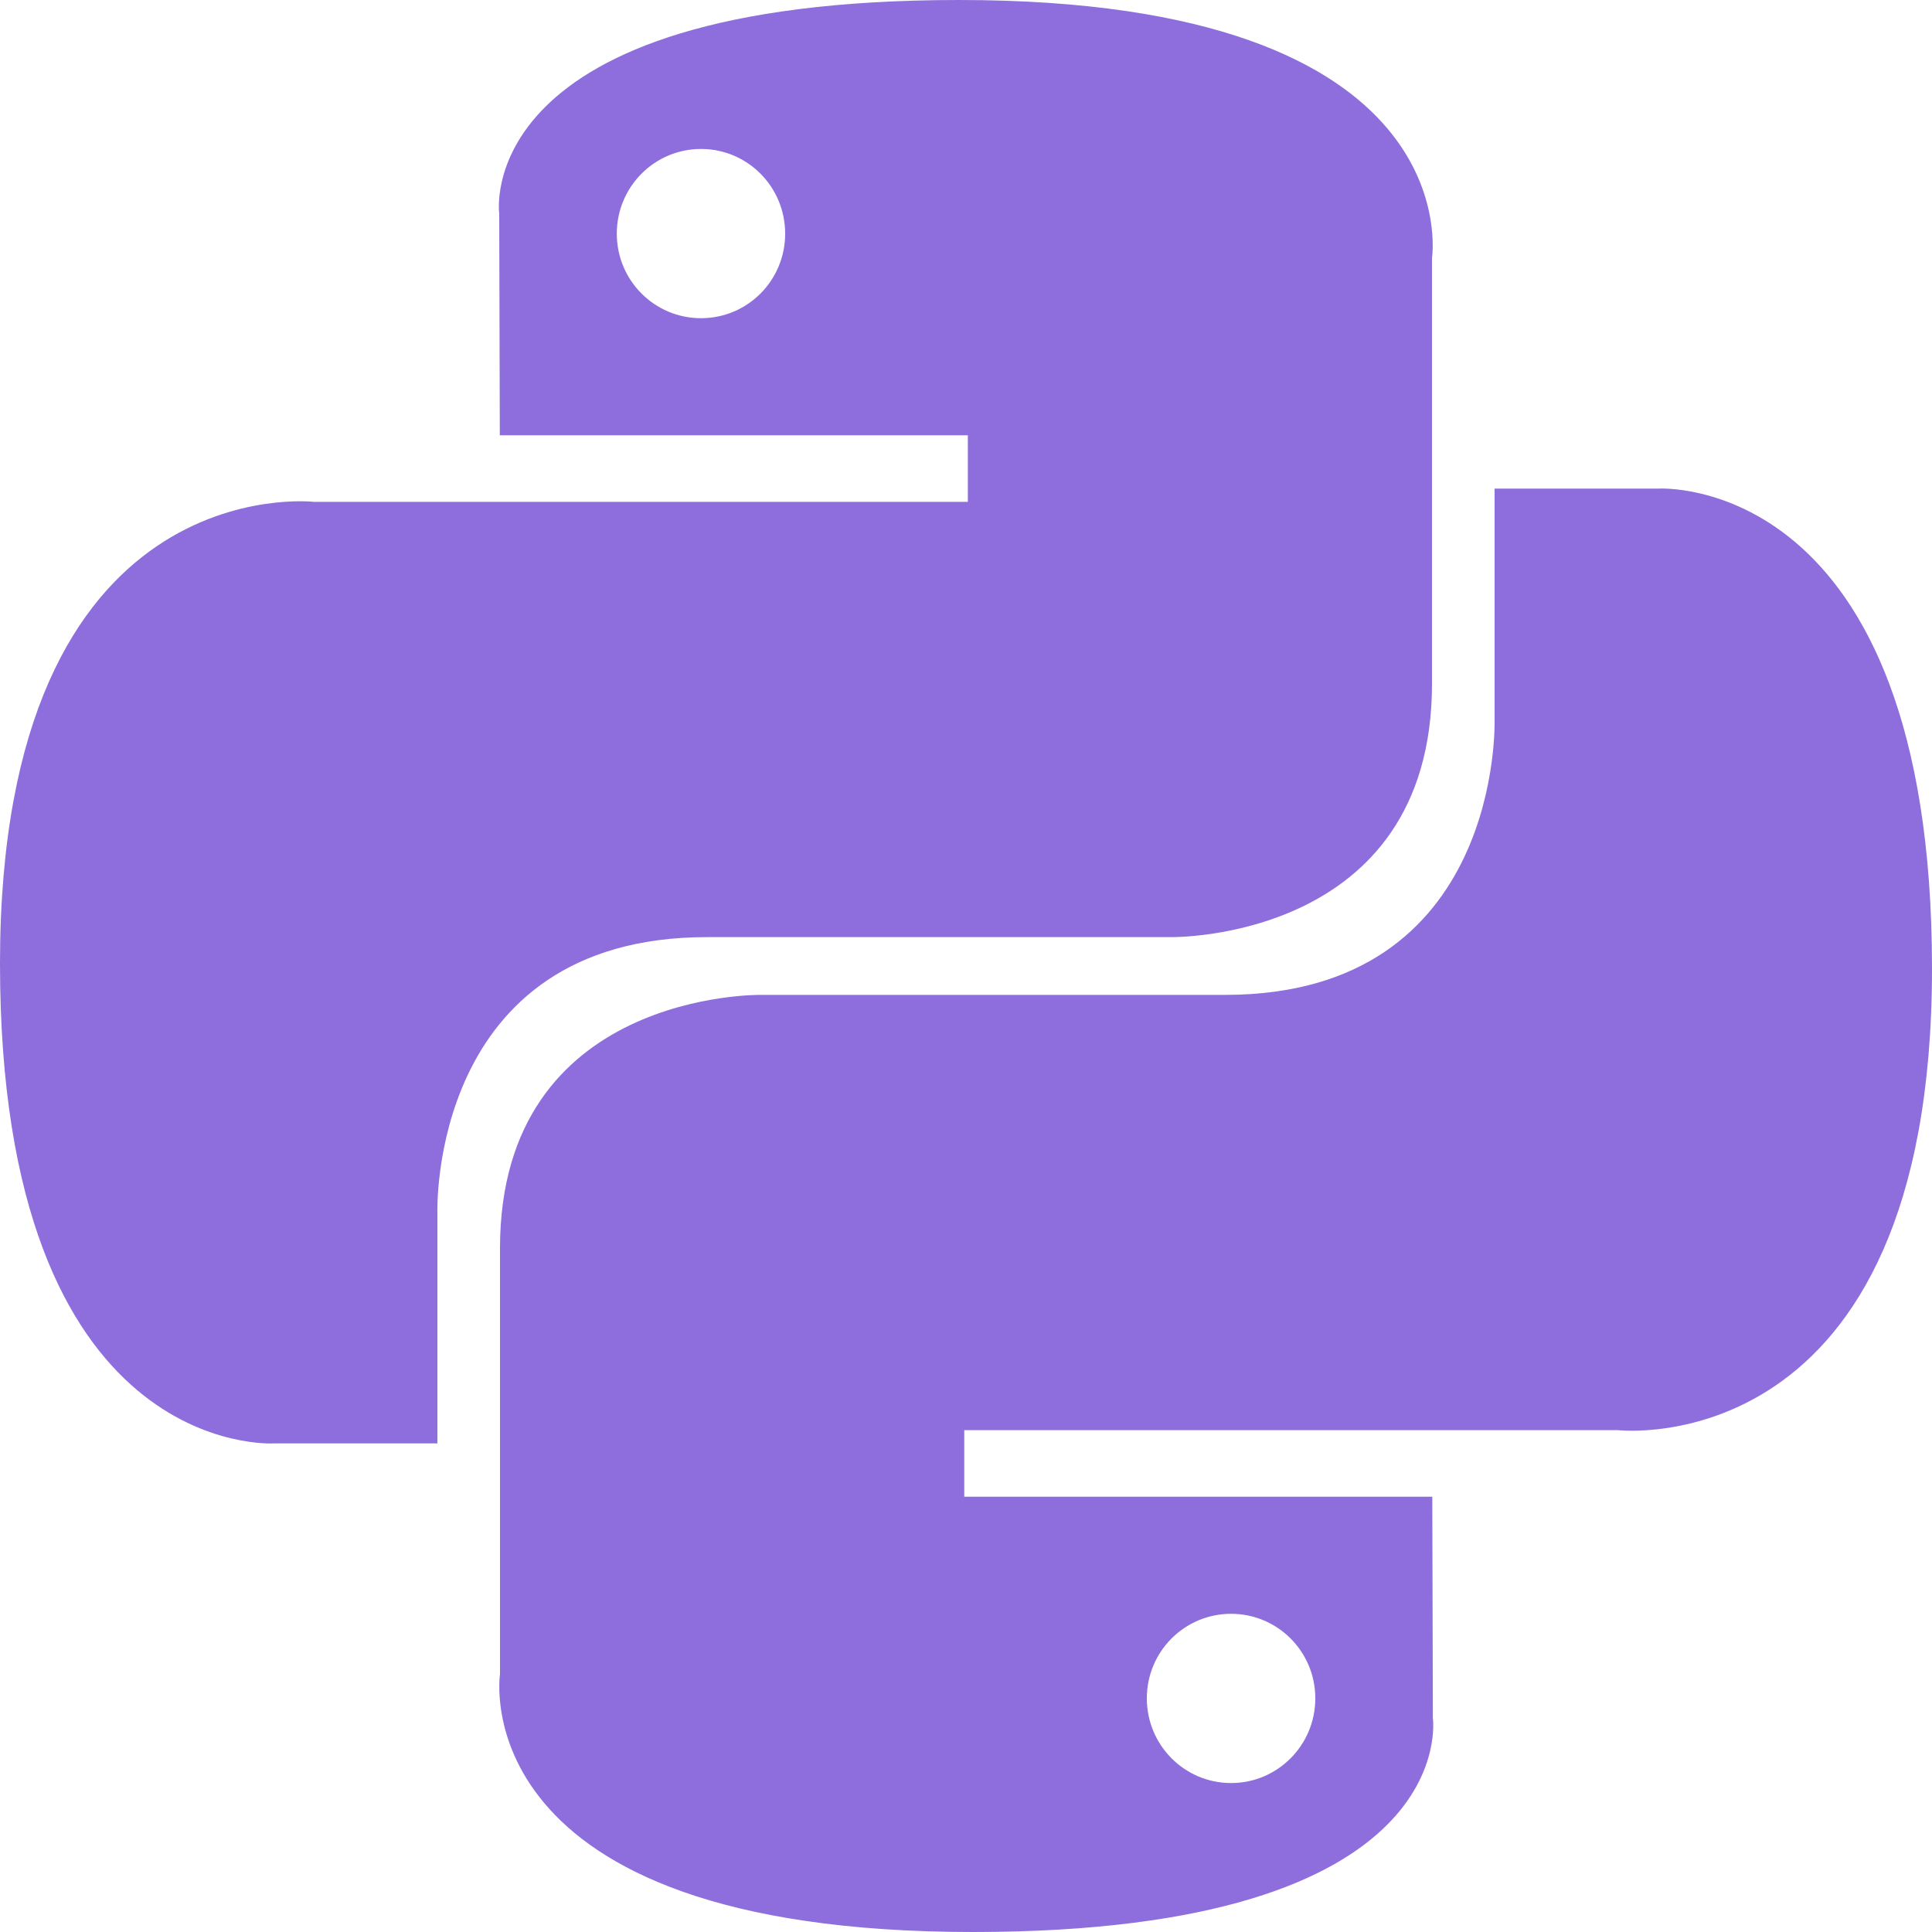
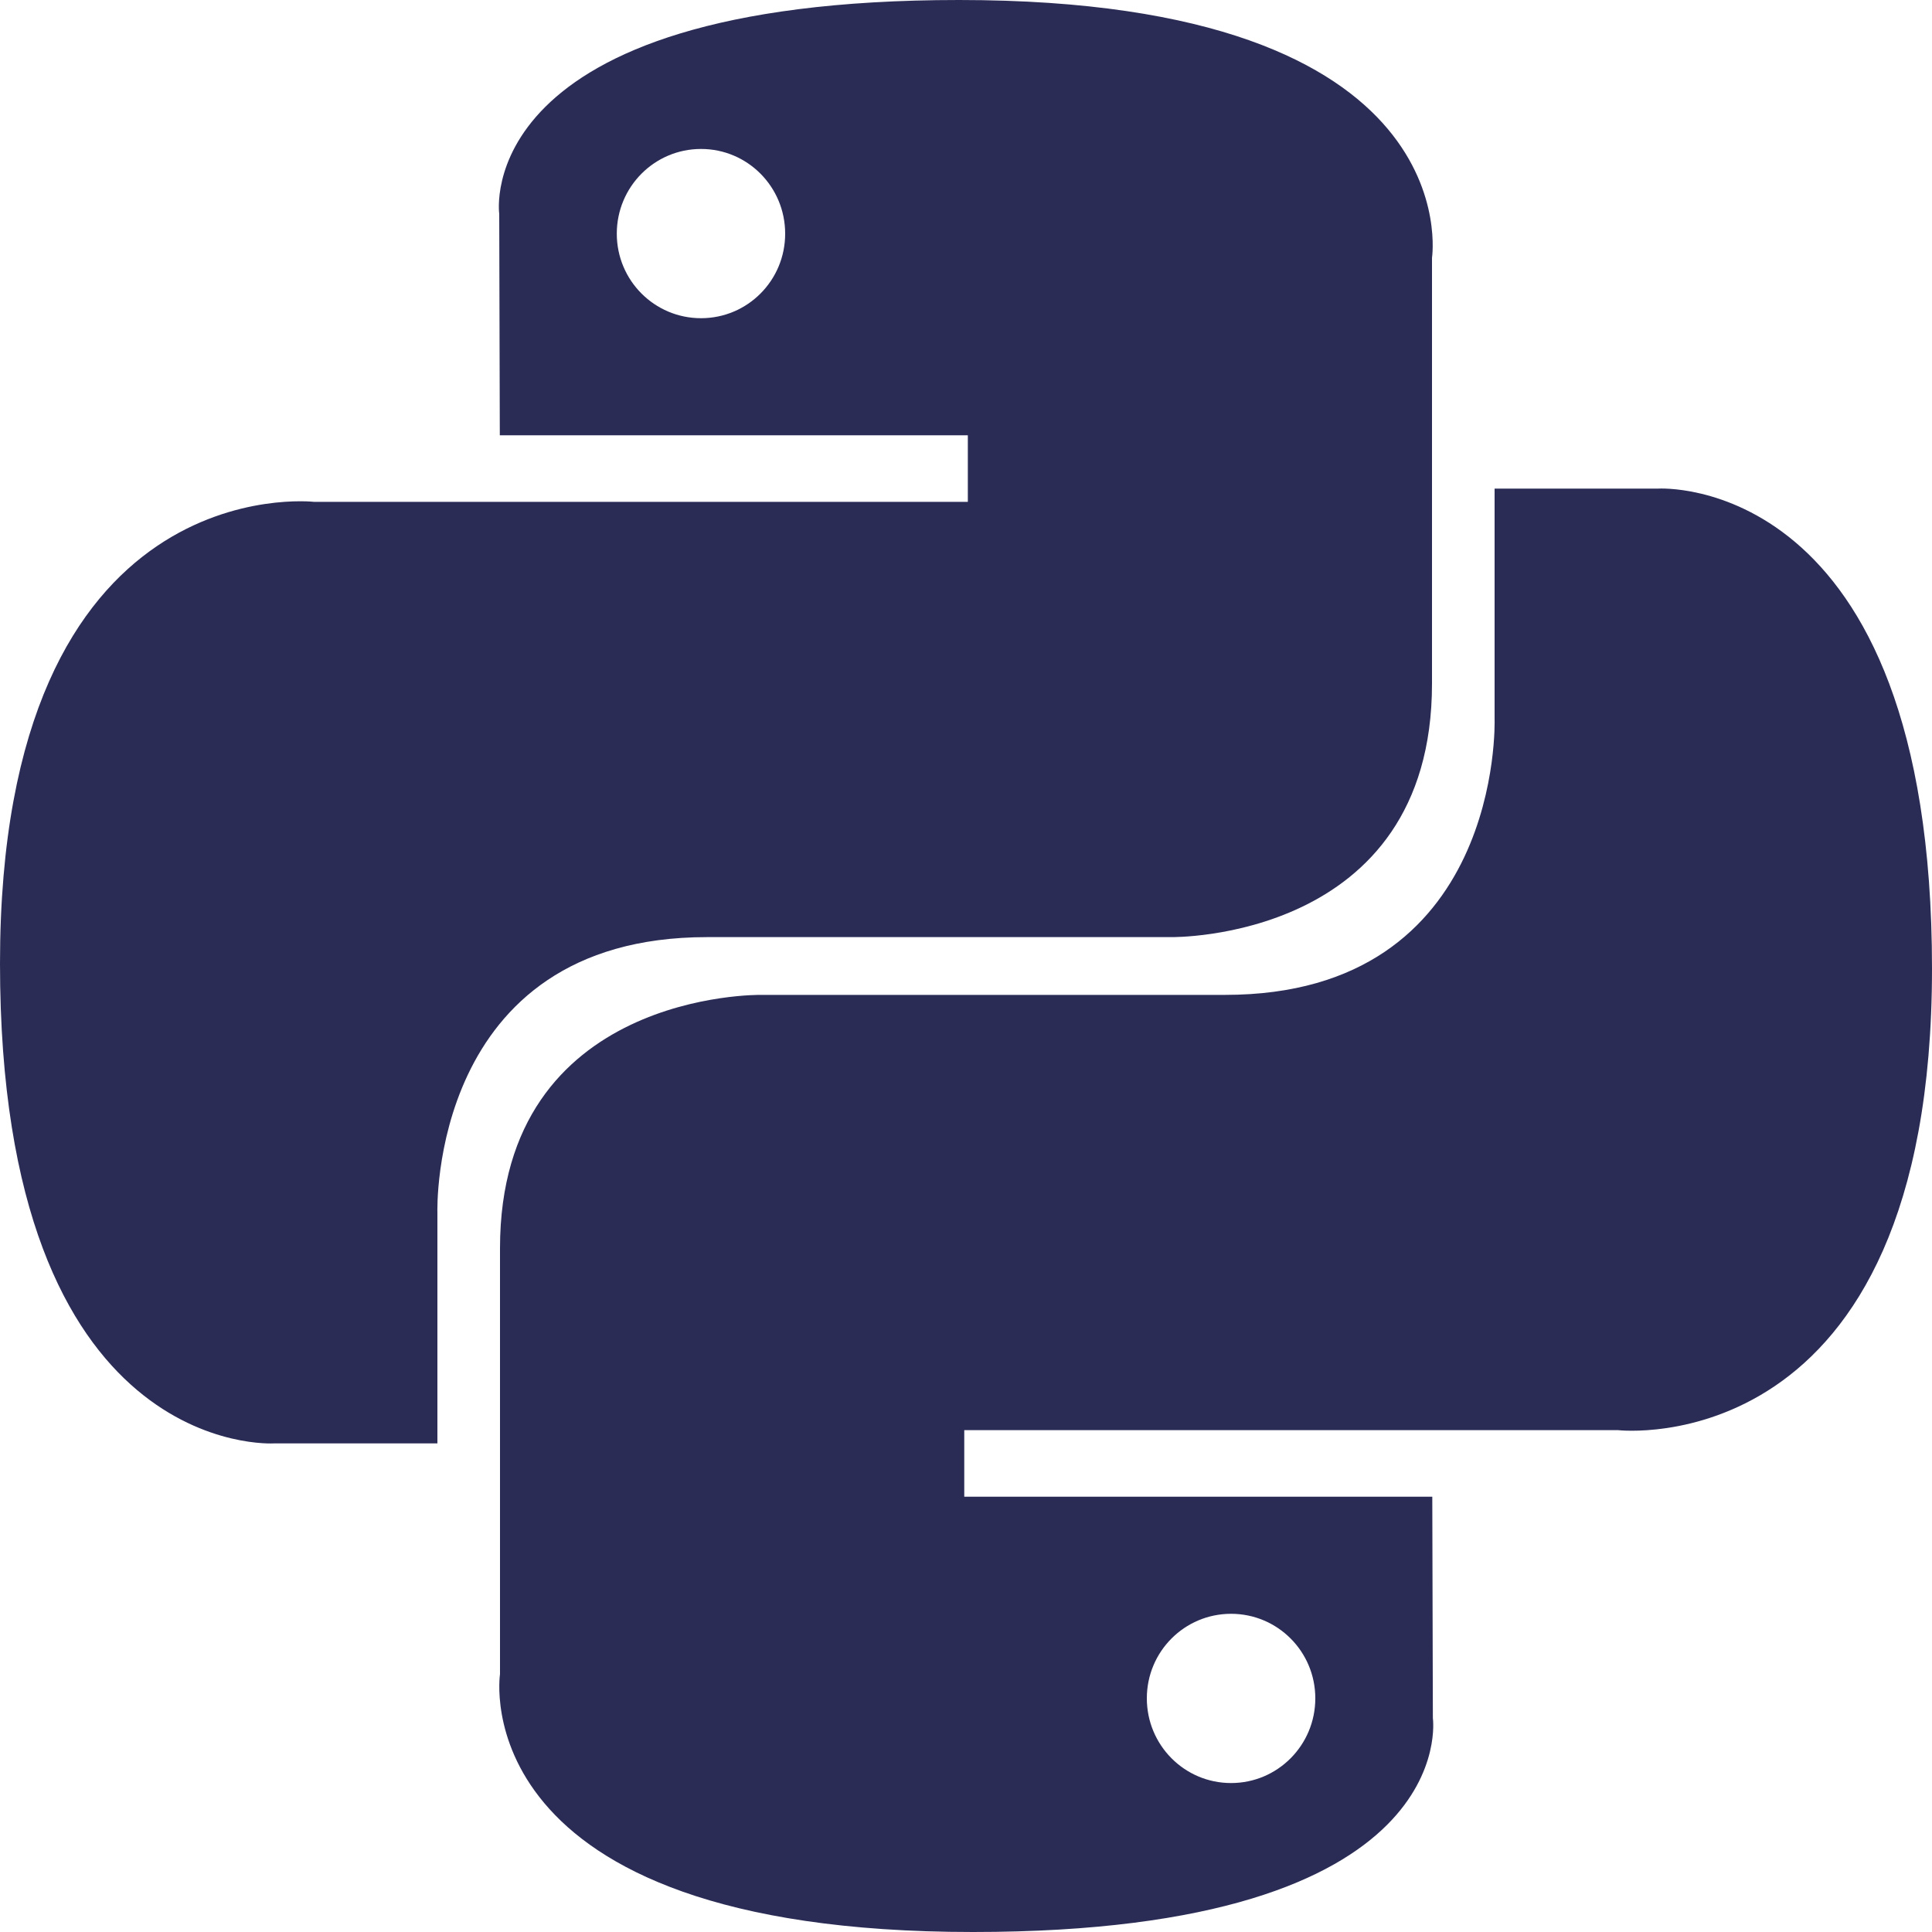
- <svg xmlns="http://www.w3.org/2000/svg" width="800px" height="800px" viewBox="0 0 20 20" version="1.1" fill="#8e6ddc">
+ <svg xmlns="http://www.w3.org/2000/svg" width="800px" height="800px" viewBox="0 0 20 20" version="1.1" fill="#2A2C55">
  <g id="SVGRepo_bgCarrier" stroke-width="0" />
  <g id="SVGRepo_tracerCarrier" stroke-linecap="round" stroke-linejoin="round" />
  <g id="SVGRepo_iconCarrier">
    <defs> </defs>
    <g id="Page-1" stroke="none" stroke-width="1" fill="none" fill-rule="evenodd">
-       <g id="Dribbble-Light-Preview" transform="translate(-340, -7599)" fill="#8e6ddc">
+       <g id="Dribbble-Light-Preview" transform="translate(-340, -7599)" fill="#2A2C55">
        <g id="icons" transform="translate(56, 160)">
          <path d="M296.744,7457.458 C296.262,7457.458 295.872,7457.066 295.872,7456.581 C295.872,7456.097 296.262,7455.706 296.744,7455.706 C297.226,7455.706 297.616,7456.097 297.616,7456.581 C297.616,7457.066 297.226,7457.458 296.744,7457.458 M294.072,7459 C299.15,7459 298.833,7456.786 298.833,7456.786 L298.827,7454.494 L293.982,7454.494 L293.982,7453.805 L300.751,7453.805 C300.751,7453.805 304,7454.176 304,7449.026 C304,7443.876 301.165,7444.058 301.165,7444.058 L299.472,7444.058 L299.472,7446.449 C299.472,7446.449 299.563,7449.299 296.682,7449.299 L291.876,7449.299 C291.876,7449.299 289.176,7449.255 289.176,7451.922 L289.176,7456.331 C289.176,7456.331 288.766,7459 294.072,7459 M291.257,7440.542 C291.739,7440.542 292.128,7440.934 292.128,7441.419 C292.128,7441.903 291.739,7442.294 291.257,7442.294 C290.775,7442.294 290.385,7441.903 290.385,7441.419 C290.385,7440.934 290.775,7440.542 291.257,7440.542 M293.928,7439 C288.851,7439 289.168,7441.214 289.168,7441.214 L289.174,7443.506 L294.019,7443.506 L294.019,7444.195 L287.249,7444.195 C287.249,7444.195 284,7443.824 284,7448.974 C284,7454.124 286.836,7453.942 286.836,7453.942 L288.528,7453.942 L288.528,7451.551 C288.528,7451.551 288.437,7448.701 291.319,7448.701 L296.124,7448.701 C296.124,7448.701 298.824,7448.745 298.824,7446.078 L298.824,7441.669 C298.824,7441.669 299.234,7439 293.928,7439" id="python-[#127]"> </path>
        </g>
      </g>
    </g>
  </g>
</svg>
